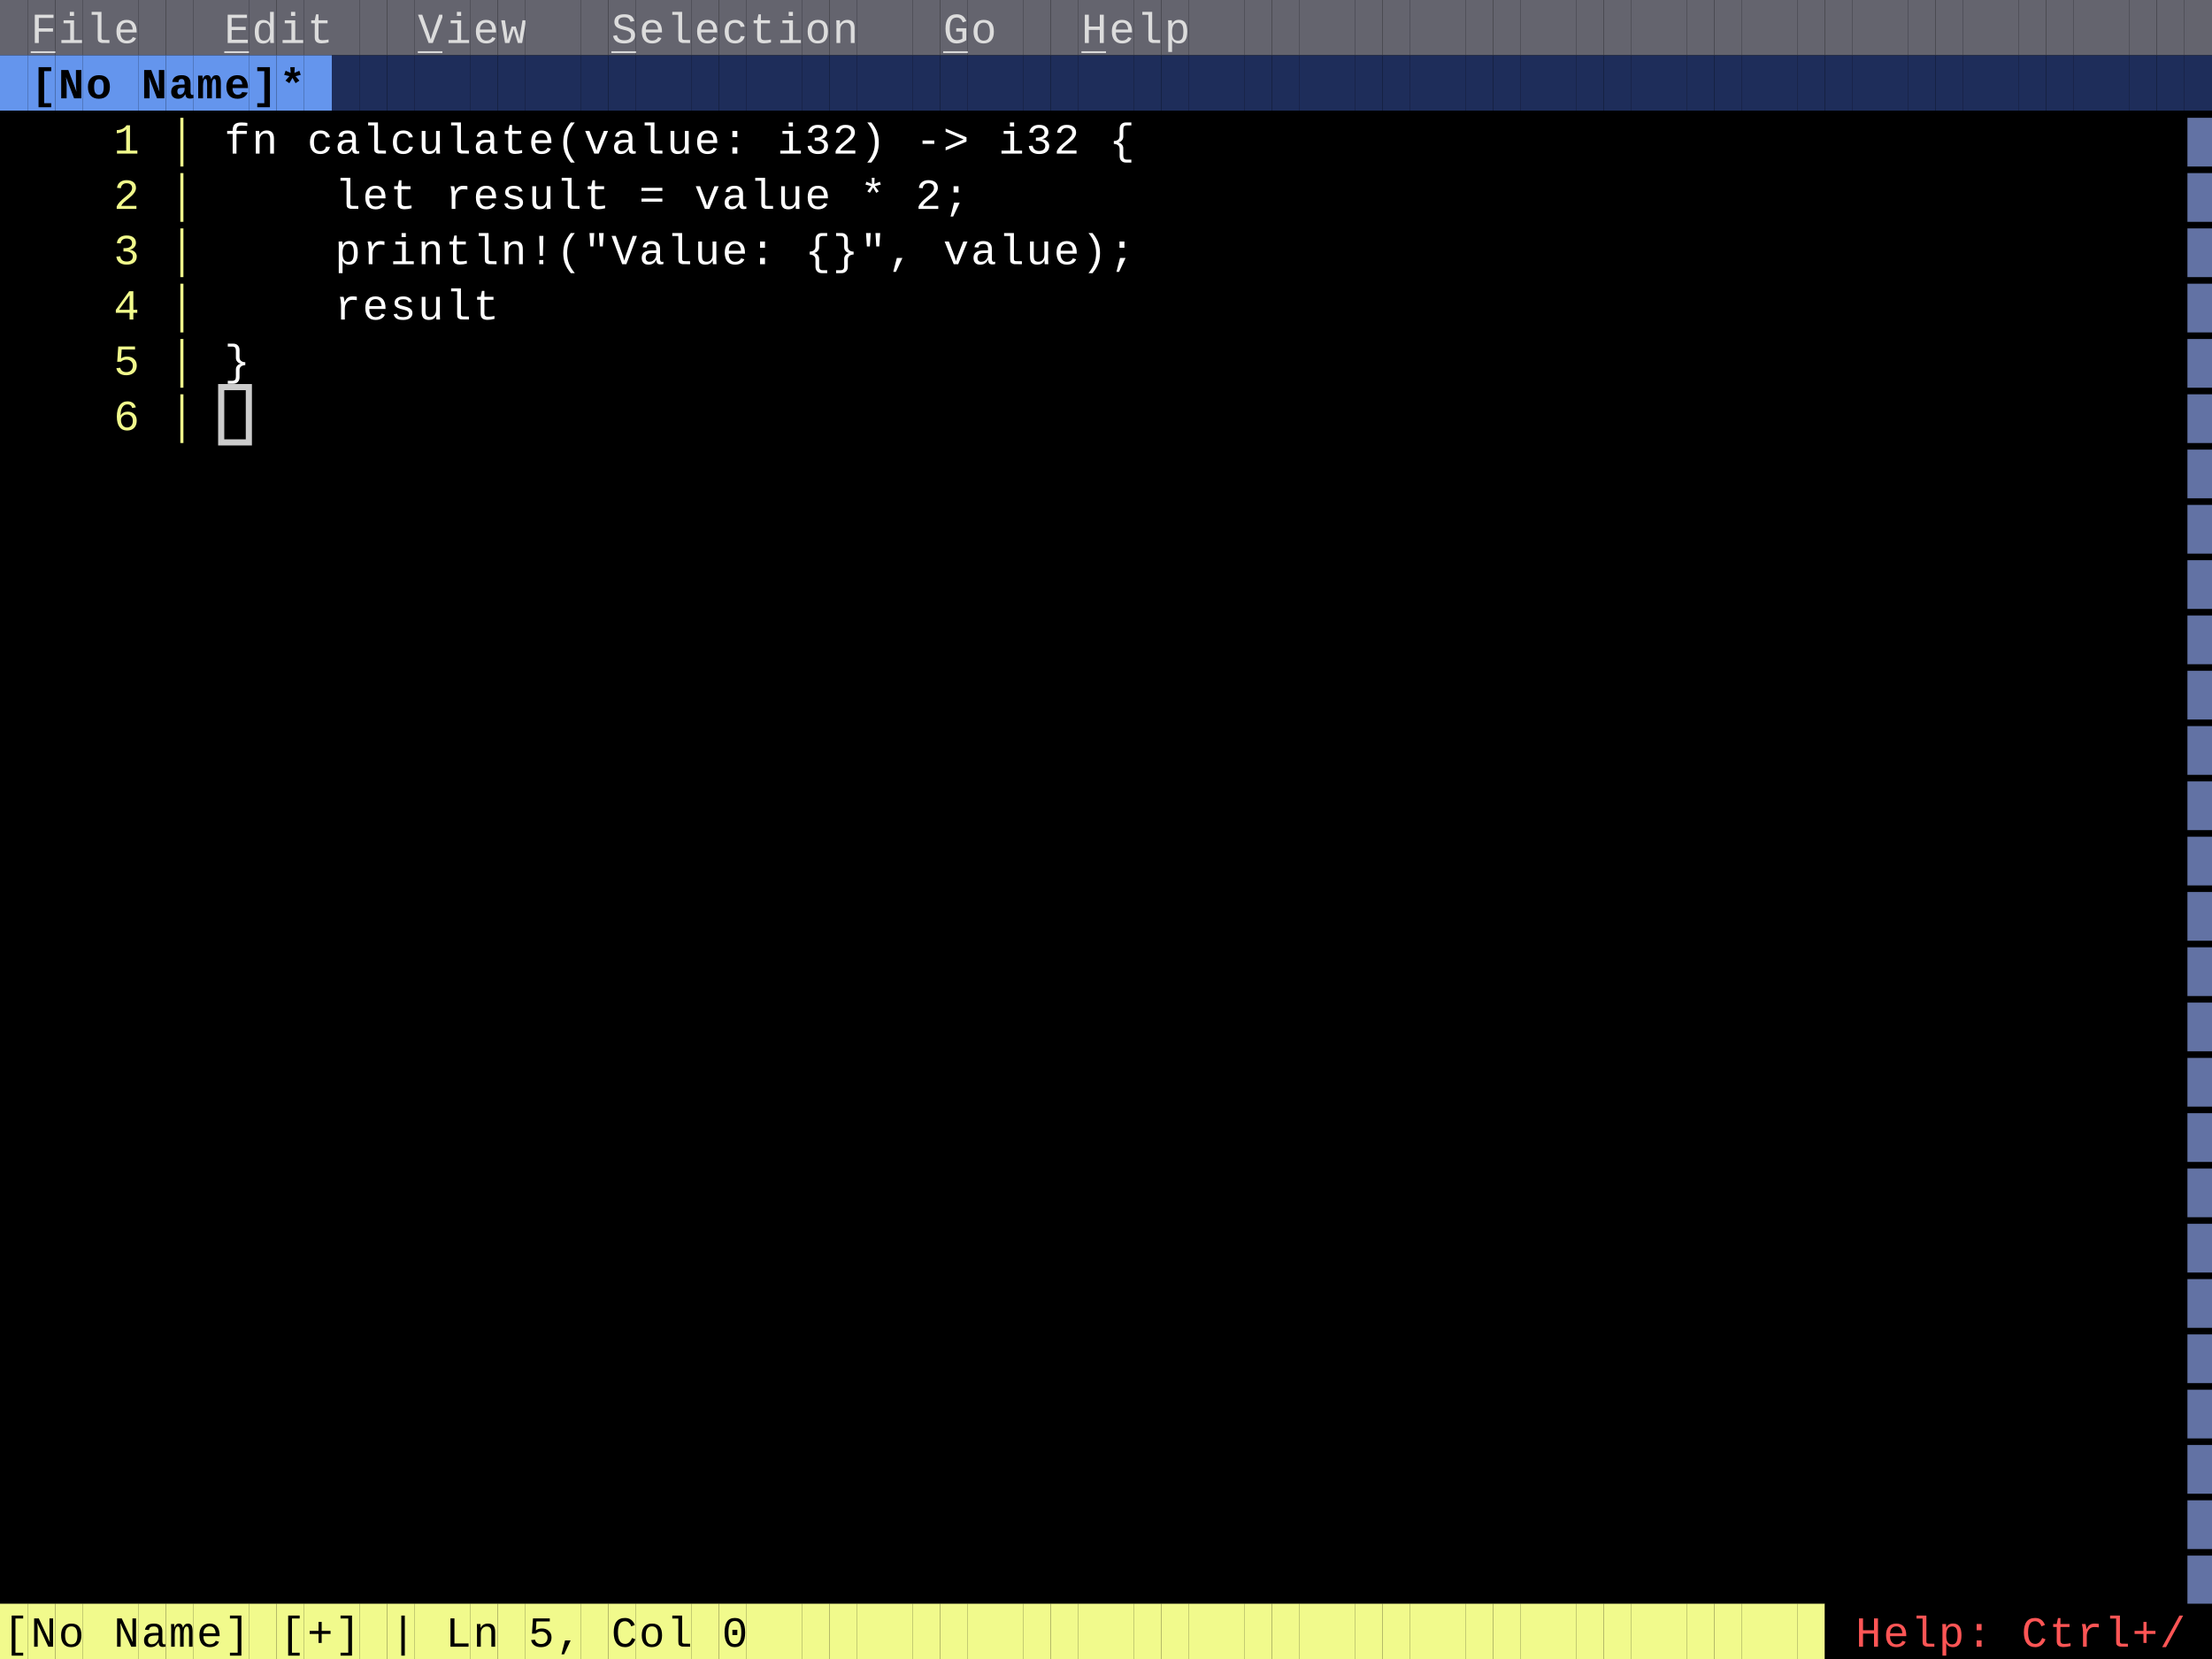
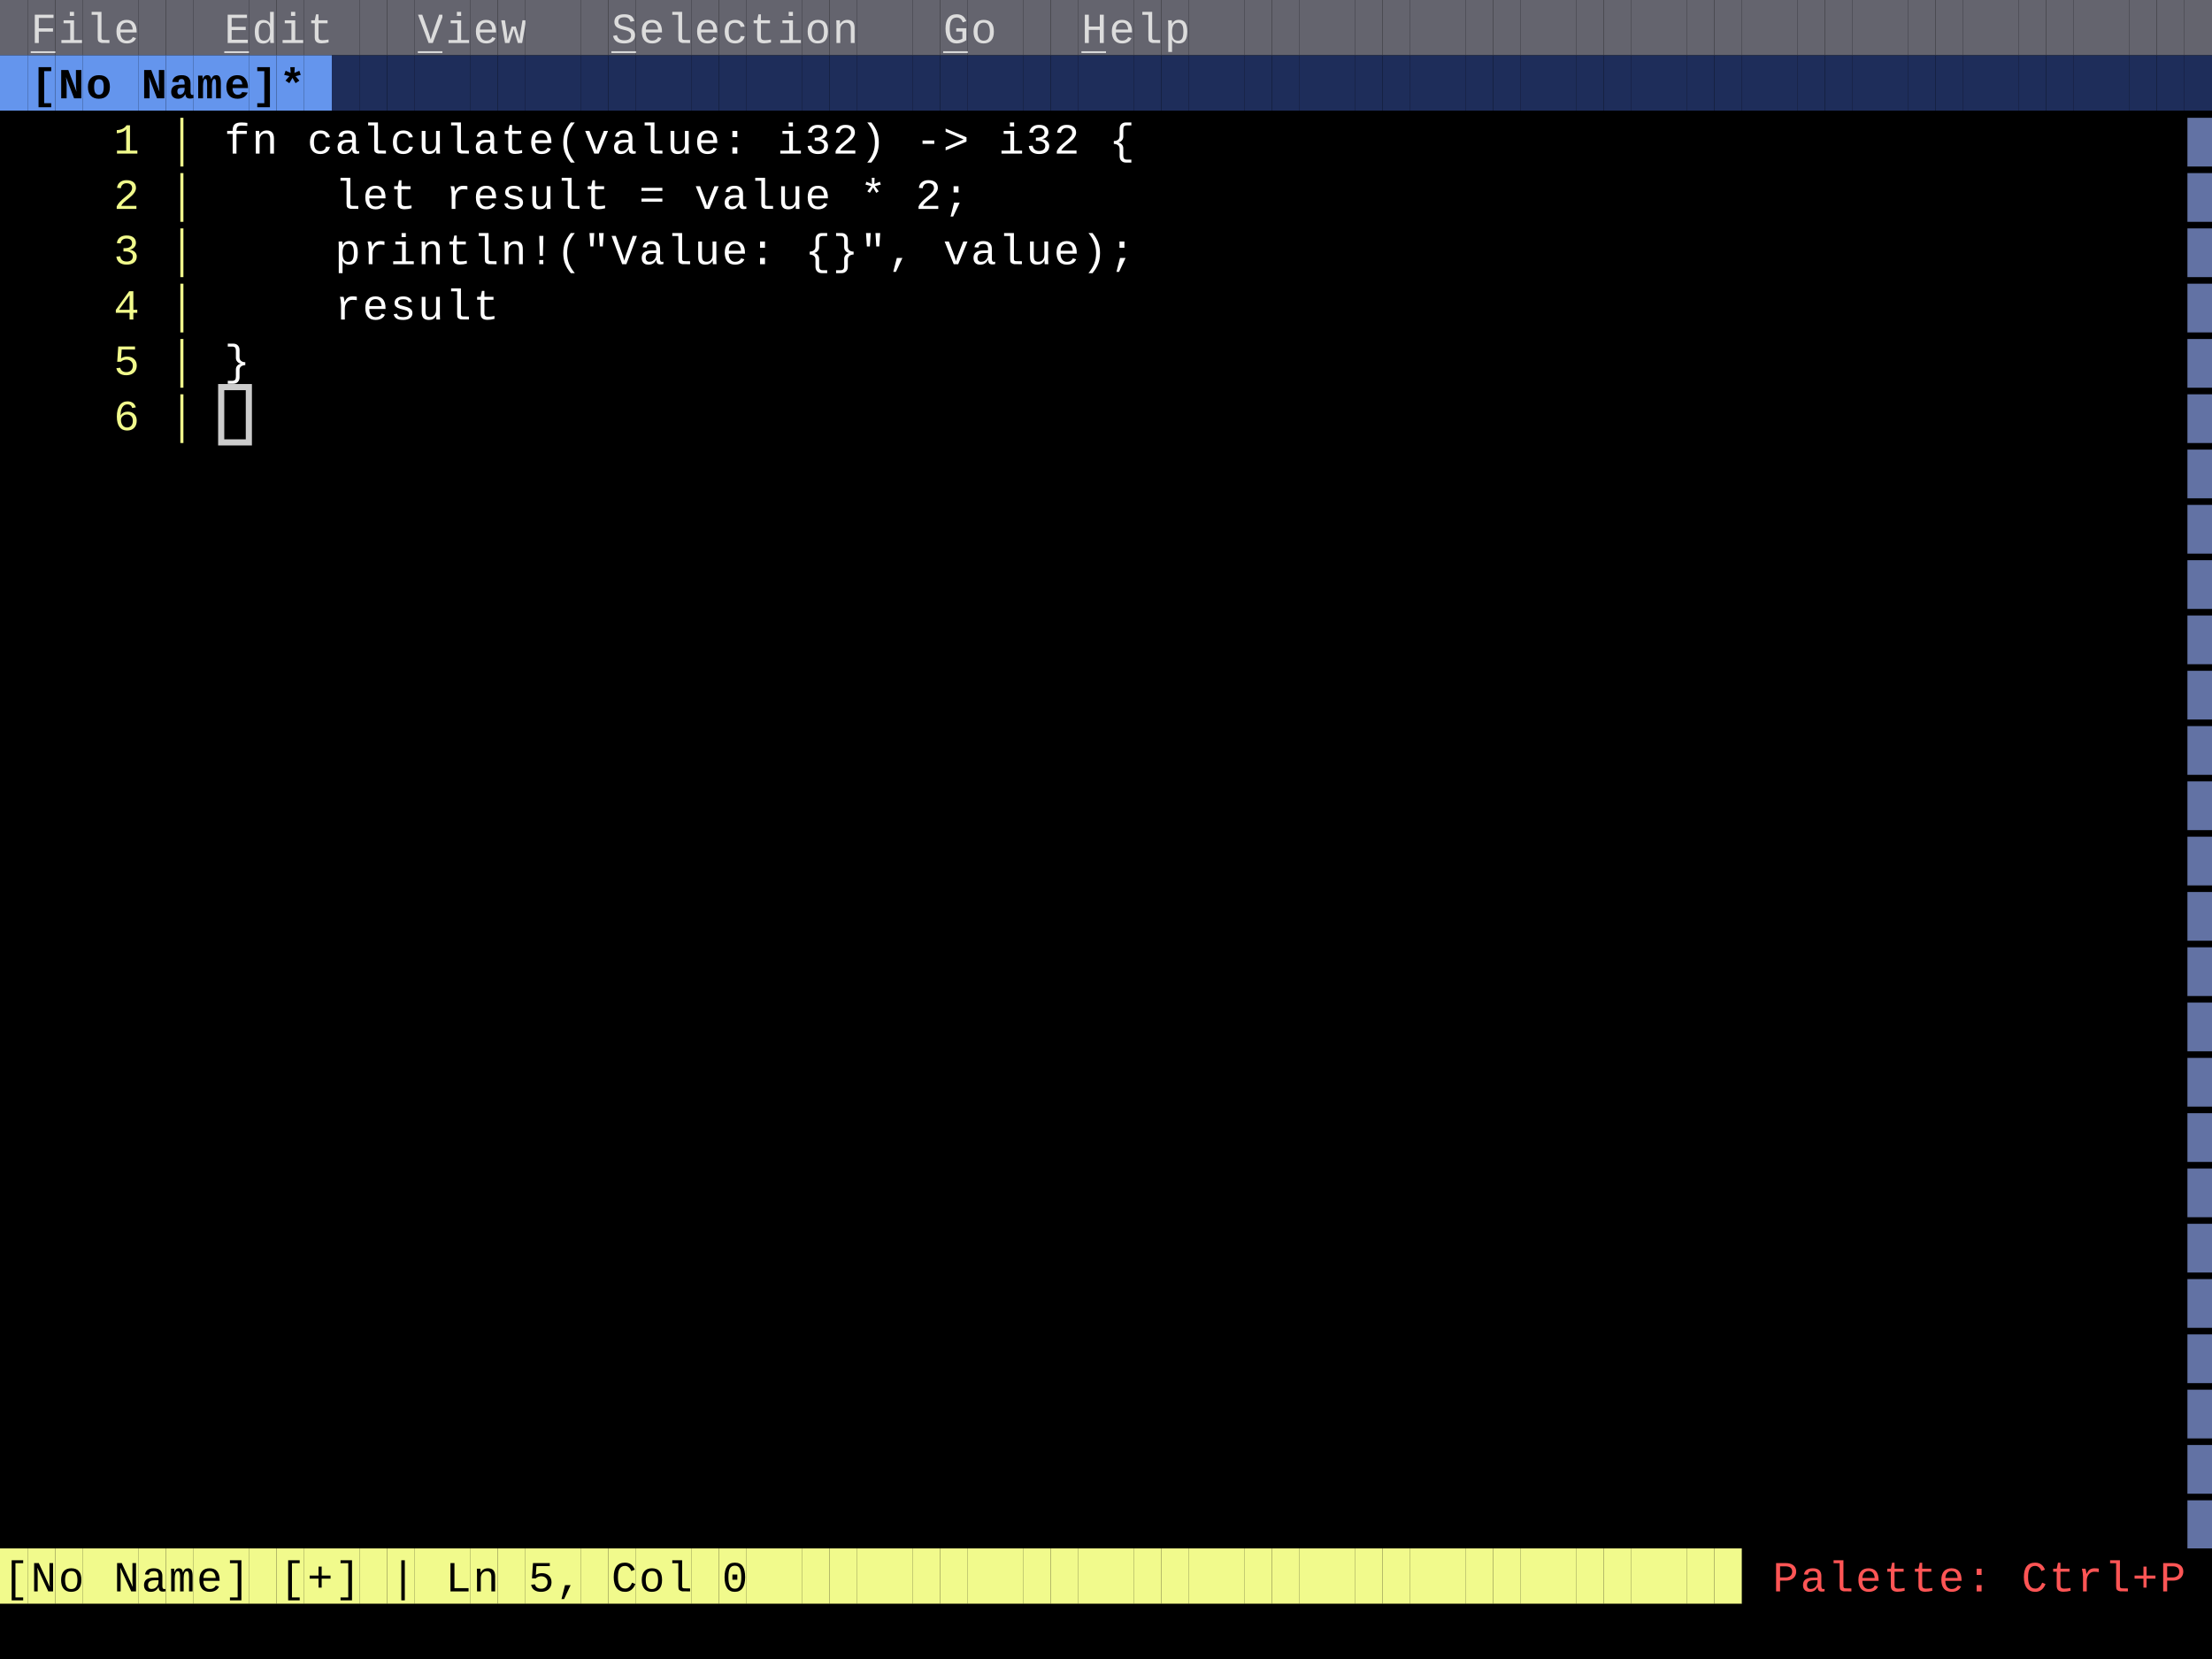
<svg xmlns="http://www.w3.org/2000/svg" width="720" height="540" viewBox="0 0 720 540">
  <style>
    .terminal { font-family: 'Courier New', 'Consolas', monospace; font-size: 14px; white-space: pre; }
</style>
  <rect width="100%" height="100%" fill="#000000" />
  <rect x="0" y="0" width="9" height="18" fill="#64646e" />
  <rect x="9" y="0" width="9" height="18" fill="#64646e" />
  <text x="10" y="14" fill="#dcdcdc" class="terminal" style="text-decoration:underline;">F</text>
  <rect x="18" y="0" width="9" height="18" fill="#64646e" />
  <text x="19" y="14" fill="#dcdcdc" class="terminal" style="">i</text>
  <rect x="27" y="0" width="9" height="18" fill="#64646e" />
  <text x="28" y="14" fill="#dcdcdc" class="terminal" style="">l</text>
  <rect x="36" y="0" width="9" height="18" fill="#64646e" />
  <text x="37" y="14" fill="#dcdcdc" class="terminal" style="">e</text>
  <rect x="45" y="0" width="9" height="18" fill="#64646e" />
  <rect x="54" y="0" width="9" height="18" fill="#64646e" />
  <rect x="63" y="0" width="9" height="18" fill="#64646e" />
  <rect x="72" y="0" width="9" height="18" fill="#64646e" />
  <text x="73" y="14" fill="#dcdcdc" class="terminal" style="text-decoration:underline;">E</text>
  <rect x="81" y="0" width="9" height="18" fill="#64646e" />
  <text x="82" y="14" fill="#dcdcdc" class="terminal" style="">d</text>
  <rect x="90" y="0" width="9" height="18" fill="#64646e" />
  <text x="91" y="14" fill="#dcdcdc" class="terminal" style="">i</text>
  <rect x="99" y="0" width="9" height="18" fill="#64646e" />
  <text x="100" y="14" fill="#dcdcdc" class="terminal" style="">t</text>
  <rect x="108" y="0" width="9" height="18" fill="#64646e" />
  <rect x="117" y="0" width="9" height="18" fill="#64646e" />
  <rect x="126" y="0" width="9" height="18" fill="#64646e" />
  <rect x="135" y="0" width="9" height="18" fill="#64646e" />
  <text x="136" y="14" fill="#dcdcdc" class="terminal" style="text-decoration:underline;">V</text>
  <rect x="144" y="0" width="9" height="18" fill="#64646e" />
  <text x="145" y="14" fill="#dcdcdc" class="terminal" style="">i</text>
  <rect x="153" y="0" width="9" height="18" fill="#64646e" />
  <text x="154" y="14" fill="#dcdcdc" class="terminal" style="">e</text>
  <rect x="162" y="0" width="9" height="18" fill="#64646e" />
  <text x="163" y="14" fill="#dcdcdc" class="terminal" style="">w</text>
  <rect x="171" y="0" width="9" height="18" fill="#64646e" />
  <rect x="180" y="0" width="9" height="18" fill="#64646e" />
  <rect x="189" y="0" width="9" height="18" fill="#64646e" />
  <rect x="198" y="0" width="9" height="18" fill="#64646e" />
  <text x="199" y="14" fill="#dcdcdc" class="terminal" style="text-decoration:underline;">S</text>
  <rect x="207" y="0" width="9" height="18" fill="#64646e" />
  <text x="208" y="14" fill="#dcdcdc" class="terminal" style="">e</text>
  <rect x="216" y="0" width="9" height="18" fill="#64646e" />
  <text x="217" y="14" fill="#dcdcdc" class="terminal" style="">l</text>
  <rect x="225" y="0" width="9" height="18" fill="#64646e" />
  <text x="226" y="14" fill="#dcdcdc" class="terminal" style="">e</text>
  <rect x="234" y="0" width="9" height="18" fill="#64646e" />
  <text x="235" y="14" fill="#dcdcdc" class="terminal" style="">c</text>
  <rect x="243" y="0" width="9" height="18" fill="#64646e" />
  <text x="244" y="14" fill="#dcdcdc" class="terminal" style="">t</text>
  <rect x="252" y="0" width="9" height="18" fill="#64646e" />
  <text x="253" y="14" fill="#dcdcdc" class="terminal" style="">i</text>
  <rect x="261" y="0" width="9" height="18" fill="#64646e" />
  <text x="262" y="14" fill="#dcdcdc" class="terminal" style="">o</text>
  <rect x="270" y="0" width="9" height="18" fill="#64646e" />
  <text x="271" y="14" fill="#dcdcdc" class="terminal" style="">n</text>
  <rect x="279" y="0" width="9" height="18" fill="#64646e" />
  <rect x="288" y="0" width="9" height="18" fill="#64646e" />
  <rect x="297" y="0" width="9" height="18" fill="#64646e" />
  <rect x="306" y="0" width="9" height="18" fill="#64646e" />
  <text x="307" y="14" fill="#dcdcdc" class="terminal" style="text-decoration:underline;">G</text>
  <rect x="315" y="0" width="9" height="18" fill="#64646e" />
  <text x="316" y="14" fill="#dcdcdc" class="terminal" style="">o</text>
  <rect x="324" y="0" width="9" height="18" fill="#64646e" />
  <rect x="333" y="0" width="9" height="18" fill="#64646e" />
  <rect x="342" y="0" width="9" height="18" fill="#64646e" />
  <rect x="351" y="0" width="9" height="18" fill="#64646e" />
  <text x="352" y="14" fill="#dcdcdc" class="terminal" style="text-decoration:underline;">H</text>
  <rect x="360" y="0" width="9" height="18" fill="#64646e" />
  <text x="361" y="14" fill="#dcdcdc" class="terminal" style="">e</text>
  <rect x="369" y="0" width="9" height="18" fill="#64646e" />
  <text x="370" y="14" fill="#dcdcdc" class="terminal" style="">l</text>
  <rect x="378" y="0" width="9" height="18" fill="#64646e" />
  <text x="379" y="14" fill="#dcdcdc" class="terminal" style="">p</text>
  <rect x="387" y="0" width="9" height="18" fill="#64646e" />
  <rect x="396" y="0" width="9" height="18" fill="#64646e" />
  <rect x="405" y="0" width="9" height="18" fill="#64646e" />
  <rect x="414" y="0" width="9" height="18" fill="#64646e" />
  <rect x="423" y="0" width="9" height="18" fill="#64646e" />
  <rect x="432" y="0" width="9" height="18" fill="#64646e" />
  <rect x="441" y="0" width="9" height="18" fill="#64646e" />
  <rect x="450" y="0" width="9" height="18" fill="#64646e" />
  <rect x="459" y="0" width="9" height="18" fill="#64646e" />
  <rect x="468" y="0" width="9" height="18" fill="#64646e" />
  <rect x="477" y="0" width="9" height="18" fill="#64646e" />
  <rect x="486" y="0" width="9" height="18" fill="#64646e" />
  <rect x="495" y="0" width="9" height="18" fill="#64646e" />
  <rect x="504" y="0" width="9" height="18" fill="#64646e" />
  <rect x="513" y="0" width="9" height="18" fill="#64646e" />
  <rect x="522" y="0" width="9" height="18" fill="#64646e" />
  <rect x="531" y="0" width="9" height="18" fill="#64646e" />
  <rect x="540" y="0" width="9" height="18" fill="#64646e" />
  <rect x="549" y="0" width="9" height="18" fill="#64646e" />
  <rect x="558" y="0" width="9" height="18" fill="#64646e" />
  <rect x="567" y="0" width="9" height="18" fill="#64646e" />
  <rect x="576" y="0" width="9" height="18" fill="#64646e" />
  <rect x="585" y="0" width="9" height="18" fill="#64646e" />
  <rect x="594" y="0" width="9" height="18" fill="#64646e" />
  <rect x="603" y="0" width="9" height="18" fill="#64646e" />
  <rect x="612" y="0" width="9" height="18" fill="#64646e" />
  <rect x="621" y="0" width="9" height="18" fill="#64646e" />
  <rect x="630" y="0" width="9" height="18" fill="#64646e" />
  <rect x="639" y="0" width="9" height="18" fill="#64646e" />
  <rect x="648" y="0" width="9" height="18" fill="#64646e" />
  <rect x="657" y="0" width="9" height="18" fill="#64646e" />
  <rect x="666" y="0" width="9" height="18" fill="#64646e" />
  <rect x="675" y="0" width="9" height="18" fill="#64646e" />
  <rect x="684" y="0" width="9" height="18" fill="#64646e" />
  <rect x="693" y="0" width="9" height="18" fill="#64646e" />
  <rect x="702" y="0" width="9" height="18" fill="#64646e" />
  <rect x="711" y="0" width="9" height="18" fill="#64646e" />
  <rect x="0" y="18" width="9" height="18" fill="#6495ed" />
  <rect x="9" y="18" width="9" height="18" fill="#6495ed" />
  <text x="10" y="32" fill="#000000" class="terminal" style="font-weight:bold;">[</text>
  <rect x="18" y="18" width="9" height="18" fill="#6495ed" />
  <text x="19" y="32" fill="#000000" class="terminal" style="font-weight:bold;">N</text>
  <rect x="27" y="18" width="9" height="18" fill="#6495ed" />
  <text x="28" y="32" fill="#000000" class="terminal" style="font-weight:bold;">o</text>
  <rect x="36" y="18" width="9" height="18" fill="#6495ed" />
  <rect x="45" y="18" width="9" height="18" fill="#6495ed" />
  <text x="46" y="32" fill="#000000" class="terminal" style="font-weight:bold;">N</text>
  <rect x="54" y="18" width="9" height="18" fill="#6495ed" />
  <text x="55" y="32" fill="#000000" class="terminal" style="font-weight:bold;">a</text>
  <rect x="63" y="18" width="9" height="18" fill="#6495ed" />
  <text x="64" y="32" fill="#000000" class="terminal" style="font-weight:bold;">m</text>
  <rect x="72" y="18" width="9" height="18" fill="#6495ed" />
  <text x="73" y="32" fill="#000000" class="terminal" style="font-weight:bold;">e</text>
  <rect x="81" y="18" width="9" height="18" fill="#6495ed" />
  <text x="82" y="32" fill="#000000" class="terminal" style="font-weight:bold;">]</text>
  <rect x="90" y="18" width="9" height="18" fill="#6495ed" />
  <text x="91" y="32" fill="#000000" class="terminal" style="font-weight:bold;">*</text>
  <rect x="99" y="18" width="9" height="18" fill="#6495ed" />
  <rect x="108" y="18" width="9" height="18" fill="#1e2d5a" />
  <rect x="117" y="18" width="9" height="18" fill="#1e2d5a" />
  <rect x="126" y="18" width="9" height="18" fill="#1e2d5a" />
  <rect x="135" y="18" width="9" height="18" fill="#1e2d5a" />
  <rect x="144" y="18" width="9" height="18" fill="#1e2d5a" />
  <rect x="153" y="18" width="9" height="18" fill="#1e2d5a" />
  <rect x="162" y="18" width="9" height="18" fill="#1e2d5a" />
  <rect x="171" y="18" width="9" height="18" fill="#1e2d5a" />
  <rect x="180" y="18" width="9" height="18" fill="#1e2d5a" />
  <rect x="189" y="18" width="9" height="18" fill="#1e2d5a" />
  <rect x="198" y="18" width="9" height="18" fill="#1e2d5a" />
  <rect x="207" y="18" width="9" height="18" fill="#1e2d5a" />
  <rect x="216" y="18" width="9" height="18" fill="#1e2d5a" />
  <rect x="225" y="18" width="9" height="18" fill="#1e2d5a" />
  <rect x="234" y="18" width="9" height="18" fill="#1e2d5a" />
  <rect x="243" y="18" width="9" height="18" fill="#1e2d5a" />
  <rect x="252" y="18" width="9" height="18" fill="#1e2d5a" />
  <rect x="261" y="18" width="9" height="18" fill="#1e2d5a" />
  <rect x="270" y="18" width="9" height="18" fill="#1e2d5a" />
  <rect x="279" y="18" width="9" height="18" fill="#1e2d5a" />
  <rect x="288" y="18" width="9" height="18" fill="#1e2d5a" />
  <rect x="297" y="18" width="9" height="18" fill="#1e2d5a" />
  <rect x="306" y="18" width="9" height="18" fill="#1e2d5a" />
  <rect x="315" y="18" width="9" height="18" fill="#1e2d5a" />
  <rect x="324" y="18" width="9" height="18" fill="#1e2d5a" />
  <rect x="333" y="18" width="9" height="18" fill="#1e2d5a" />
  <rect x="342" y="18" width="9" height="18" fill="#1e2d5a" />
  <rect x="351" y="18" width="9" height="18" fill="#1e2d5a" />
  <rect x="360" y="18" width="9" height="18" fill="#1e2d5a" />
  <rect x="369" y="18" width="9" height="18" fill="#1e2d5a" />
  <rect x="378" y="18" width="9" height="18" fill="#1e2d5a" />
  <rect x="387" y="18" width="9" height="18" fill="#1e2d5a" />
  <rect x="396" y="18" width="9" height="18" fill="#1e2d5a" />
  <rect x="405" y="18" width="9" height="18" fill="#1e2d5a" />
  <rect x="414" y="18" width="9" height="18" fill="#1e2d5a" />
  <rect x="423" y="18" width="9" height="18" fill="#1e2d5a" />
  <rect x="432" y="18" width="9" height="18" fill="#1e2d5a" />
  <rect x="441" y="18" width="9" height="18" fill="#1e2d5a" />
  <rect x="450" y="18" width="9" height="18" fill="#1e2d5a" />
  <rect x="459" y="18" width="9" height="18" fill="#1e2d5a" />
  <rect x="468" y="18" width="9" height="18" fill="#1e2d5a" />
  <rect x="477" y="18" width="9" height="18" fill="#1e2d5a" />
  <rect x="486" y="18" width="9" height="18" fill="#1e2d5a" />
  <rect x="495" y="18" width="9" height="18" fill="#1e2d5a" />
  <rect x="504" y="18" width="9" height="18" fill="#1e2d5a" />
  <rect x="513" y="18" width="9" height="18" fill="#1e2d5a" />
  <rect x="522" y="18" width="9" height="18" fill="#1e2d5a" />
  <rect x="531" y="18" width="9" height="18" fill="#1e2d5a" />
  <rect x="540" y="18" width="9" height="18" fill="#1e2d5a" />
  <rect x="549" y="18" width="9" height="18" fill="#1e2d5a" />
  <rect x="558" y="18" width="9" height="18" fill="#1e2d5a" />
  <rect x="567" y="18" width="9" height="18" fill="#1e2d5a" />
  <rect x="576" y="18" width="9" height="18" fill="#1e2d5a" />
  <rect x="585" y="18" width="9" height="18" fill="#1e2d5a" />
  <rect x="594" y="18" width="9" height="18" fill="#1e2d5a" />
  <rect x="603" y="18" width="9" height="18" fill="#1e2d5a" />
  <rect x="612" y="18" width="9" height="18" fill="#1e2d5a" />
  <rect x="621" y="18" width="9" height="18" fill="#1e2d5a" />
  <rect x="630" y="18" width="9" height="18" fill="#1e2d5a" />
  <rect x="639" y="18" width="9" height="18" fill="#1e2d5a" />
  <rect x="648" y="18" width="9" height="18" fill="#1e2d5a" />
  <rect x="657" y="18" width="9" height="18" fill="#1e2d5a" />
  <rect x="666" y="18" width="9" height="18" fill="#1e2d5a" />
  <rect x="675" y="18" width="9" height="18" fill="#1e2d5a" />
  <rect x="684" y="18" width="9" height="18" fill="#1e2d5a" />
  <rect x="693" y="18" width="9" height="18" fill="#1e2d5a" />
  <rect x="702" y="18" width="9" height="18" fill="#1e2d5a" />
  <rect x="711" y="18" width="9" height="18" fill="#1e2d5a" />
  <text x="37" y="50" fill="#f1fa8c" class="terminal" style="">1</text>
  <text x="55" y="50" fill="#f1fa8c" class="terminal" style="">│</text>
  <text x="73" y="50" fill="#ffffff" class="terminal" style="">f</text>
  <text x="82" y="50" fill="#ffffff" class="terminal" style="">n</text>
  <text x="100" y="50" fill="#ffffff" class="terminal" style="">c</text>
  <text x="109" y="50" fill="#ffffff" class="terminal" style="">a</text>
  <text x="118" y="50" fill="#ffffff" class="terminal" style="">l</text>
  <text x="127" y="50" fill="#ffffff" class="terminal" style="">c</text>
  <text x="136" y="50" fill="#ffffff" class="terminal" style="">u</text>
  <text x="145" y="50" fill="#ffffff" class="terminal" style="">l</text>
  <text x="154" y="50" fill="#ffffff" class="terminal" style="">a</text>
  <text x="163" y="50" fill="#ffffff" class="terminal" style="">t</text>
  <text x="172" y="50" fill="#ffffff" class="terminal" style="">e</text>
  <text x="181" y="50" fill="#ffffff" class="terminal" style="">(</text>
  <text x="190" y="50" fill="#ffffff" class="terminal" style="">v</text>
  <text x="199" y="50" fill="#ffffff" class="terminal" style="">a</text>
  <text x="208" y="50" fill="#ffffff" class="terminal" style="">l</text>
  <text x="217" y="50" fill="#ffffff" class="terminal" style="">u</text>
  <text x="226" y="50" fill="#ffffff" class="terminal" style="">e</text>
  <text x="235" y="50" fill="#ffffff" class="terminal" style="">:</text>
  <text x="253" y="50" fill="#ffffff" class="terminal" style="">i</text>
  <text x="262" y="50" fill="#ffffff" class="terminal" style="">3</text>
  <text x="271" y="50" fill="#ffffff" class="terminal" style="">2</text>
  <text x="280" y="50" fill="#ffffff" class="terminal" style="">)</text>
  <text x="298" y="50" fill="#ffffff" class="terminal" style="">-</text>
  <text x="307" y="50" fill="#ffffff" class="terminal" style="">&gt;</text>
  <text x="325" y="50" fill="#ffffff" class="terminal" style="">i</text>
  <text x="334" y="50" fill="#ffffff" class="terminal" style="">3</text>
  <text x="343" y="50" fill="#ffffff" class="terminal" style="">2</text>
  <text x="361" y="50" fill="#ffffff" class="terminal" style="">{</text>
  <text x="712" y="50" fill="#6272a4" class="terminal" style="">█</text>
  <text x="37" y="68" fill="#f1fa8c" class="terminal" style="">2</text>
  <text x="55" y="68" fill="#f1fa8c" class="terminal" style="">│</text>
  <text x="109" y="68" fill="#ffffff" class="terminal" style="">l</text>
  <text x="118" y="68" fill="#ffffff" class="terminal" style="">e</text>
  <text x="127" y="68" fill="#ffffff" class="terminal" style="">t</text>
  <text x="145" y="68" fill="#ffffff" class="terminal" style="">r</text>
  <text x="154" y="68" fill="#ffffff" class="terminal" style="">e</text>
  <text x="163" y="68" fill="#ffffff" class="terminal" style="">s</text>
  <text x="172" y="68" fill="#ffffff" class="terminal" style="">u</text>
  <text x="181" y="68" fill="#ffffff" class="terminal" style="">l</text>
  <text x="190" y="68" fill="#ffffff" class="terminal" style="">t</text>
  <text x="208" y="68" fill="#ffffff" class="terminal" style="">=</text>
  <text x="226" y="68" fill="#ffffff" class="terminal" style="">v</text>
  <text x="235" y="68" fill="#ffffff" class="terminal" style="">a</text>
  <text x="244" y="68" fill="#ffffff" class="terminal" style="">l</text>
  <text x="253" y="68" fill="#ffffff" class="terminal" style="">u</text>
  <text x="262" y="68" fill="#ffffff" class="terminal" style="">e</text>
  <text x="280" y="68" fill="#ffffff" class="terminal" style="">*</text>
  <text x="298" y="68" fill="#ffffff" class="terminal" style="">2</text>
  <text x="307" y="68" fill="#ffffff" class="terminal" style="">;</text>
  <text x="712" y="68" fill="#6272a4" class="terminal" style="">█</text>
  <text x="37" y="86" fill="#f1fa8c" class="terminal" style="">3</text>
  <text x="55" y="86" fill="#f1fa8c" class="terminal" style="">│</text>
  <text x="109" y="86" fill="#ffffff" class="terminal" style="">p</text>
  <text x="118" y="86" fill="#ffffff" class="terminal" style="">r</text>
  <text x="127" y="86" fill="#ffffff" class="terminal" style="">i</text>
  <text x="136" y="86" fill="#ffffff" class="terminal" style="">n</text>
  <text x="145" y="86" fill="#ffffff" class="terminal" style="">t</text>
  <text x="154" y="86" fill="#ffffff" class="terminal" style="">l</text>
  <text x="163" y="86" fill="#ffffff" class="terminal" style="">n</text>
  <text x="172" y="86" fill="#ffffff" class="terminal" style="">!</text>
  <text x="181" y="86" fill="#ffffff" class="terminal" style="">(</text>
  <text x="190" y="86" fill="#ffffff" class="terminal" style="">"</text>
  <text x="199" y="86" fill="#ffffff" class="terminal" style="">V</text>
  <text x="208" y="86" fill="#ffffff" class="terminal" style="">a</text>
  <text x="217" y="86" fill="#ffffff" class="terminal" style="">l</text>
  <text x="226" y="86" fill="#ffffff" class="terminal" style="">u</text>
  <text x="235" y="86" fill="#ffffff" class="terminal" style="">e</text>
  <text x="244" y="86" fill="#ffffff" class="terminal" style="">:</text>
  <text x="262" y="86" fill="#ffffff" class="terminal" style="">{</text>
  <text x="271" y="86" fill="#ffffff" class="terminal" style="">}</text>
  <text x="280" y="86" fill="#ffffff" class="terminal" style="">"</text>
  <text x="289" y="86" fill="#ffffff" class="terminal" style="">,</text>
  <text x="307" y="86" fill="#ffffff" class="terminal" style="">v</text>
  <text x="316" y="86" fill="#ffffff" class="terminal" style="">a</text>
  <text x="325" y="86" fill="#ffffff" class="terminal" style="">l</text>
  <text x="334" y="86" fill="#ffffff" class="terminal" style="">u</text>
  <text x="343" y="86" fill="#ffffff" class="terminal" style="">e</text>
  <text x="352" y="86" fill="#ffffff" class="terminal" style="">)</text>
  <text x="361" y="86" fill="#ffffff" class="terminal" style="">;</text>
  <text x="712" y="86" fill="#6272a4" class="terminal" style="">█</text>
  <text x="37" y="104" fill="#f1fa8c" class="terminal" style="">4</text>
  <text x="55" y="104" fill="#f1fa8c" class="terminal" style="">│</text>
  <text x="109" y="104" fill="#ffffff" class="terminal" style="">r</text>
  <text x="118" y="104" fill="#ffffff" class="terminal" style="">e</text>
  <text x="127" y="104" fill="#ffffff" class="terminal" style="">s</text>
  <text x="136" y="104" fill="#ffffff" class="terminal" style="">u</text>
  <text x="145" y="104" fill="#ffffff" class="terminal" style="">l</text>
  <text x="154" y="104" fill="#ffffff" class="terminal" style="">t</text>
  <text x="712" y="104" fill="#6272a4" class="terminal" style="">█</text>
  <text x="37" y="122" fill="#f1fa8c" class="terminal" style="">5</text>
  <text x="55" y="122" fill="#f1fa8c" class="terminal" style="">│</text>
  <text x="73" y="122" fill="#ffffff" class="terminal" style="">}</text>
  <text x="712" y="122" fill="#6272a4" class="terminal" style="">█</text>
  <text x="37" y="140" fill="#f1fa8c" class="terminal" style="">6</text>
  <text x="55" y="140" fill="#f1fa8c" class="terminal" style="">│</text>
  <text x="712" y="140" fill="#6272a4" class="terminal" style="">█</text>
  <text x="712" y="158" fill="#6272a4" class="terminal" style="">█</text>
  <text x="712" y="176" fill="#6272a4" class="terminal" style="">█</text>
  <text x="712" y="194" fill="#6272a4" class="terminal" style="">█</text>
  <text x="712" y="212" fill="#6272a4" class="terminal" style="">█</text>
  <text x="712" y="230" fill="#6272a4" class="terminal" style="">█</text>
  <text x="712" y="248" fill="#6272a4" class="terminal" style="">█</text>
  <text x="712" y="266" fill="#6272a4" class="terminal" style="">█</text>
  <text x="712" y="284" fill="#6272a4" class="terminal" style="">█</text>
  <text x="712" y="302" fill="#6272a4" class="terminal" style="">█</text>
  <text x="712" y="320" fill="#6272a4" class="terminal" style="">█</text>
  <text x="712" y="338" fill="#6272a4" class="terminal" style="">█</text>
  <text x="712" y="356" fill="#6272a4" class="terminal" style="">█</text>
  <text x="712" y="374" fill="#6272a4" class="terminal" style="">█</text>
  <text x="712" y="392" fill="#6272a4" class="terminal" style="">█</text>
  <text x="712" y="410" fill="#6272a4" class="terminal" style="">█</text>
  <text x="712" y="428" fill="#6272a4" class="terminal" style="">█</text>
  <text x="712" y="446" fill="#6272a4" class="terminal" style="">█</text>
  <text x="712" y="464" fill="#6272a4" class="terminal" style="">█</text>
  <text x="712" y="482" fill="#6272a4" class="terminal" style="">█</text>
  <text x="712" y="500" fill="#6272a4" class="terminal" style="">█</text>
-   <text x="712" y="518" fill="#6272a4" class="terminal" style="">█</text>
-   <rect x="0" y="522" width="9" height="18" fill="#f1fa8c" />
-   <text x="1" y="536" fill="#000000" class="terminal" style="">[</text>
-   <rect x="9" y="522" width="9" height="18" fill="#f1fa8c" />
-   <text x="10" y="536" fill="#000000" class="terminal" style="">N</text>
-   <rect x="18" y="522" width="9" height="18" fill="#f1fa8c" />
-   <text x="19" y="536" fill="#000000" class="terminal" style="">o</text>
-   <rect x="27" y="522" width="9" height="18" fill="#f1fa8c" />
-   <rect x="36" y="522" width="9" height="18" fill="#f1fa8c" />
-   <text x="37" y="536" fill="#000000" class="terminal" style="">N</text>
-   <rect x="45" y="522" width="9" height="18" fill="#f1fa8c" />
-   <text x="46" y="536" fill="#000000" class="terminal" style="">a</text>
-   <rect x="54" y="522" width="9" height="18" fill="#f1fa8c" />
-   <text x="55" y="536" fill="#000000" class="terminal" style="">m</text>
-   <rect x="63" y="522" width="9" height="18" fill="#f1fa8c" />
-   <text x="64" y="536" fill="#000000" class="terminal" style="">e</text>
-   <rect x="72" y="522" width="9" height="18" fill="#f1fa8c" />
-   <text x="73" y="536" fill="#000000" class="terminal" style="">]</text>
-   <rect x="81" y="522" width="9" height="18" fill="#f1fa8c" />
-   <rect x="90" y="522" width="9" height="18" fill="#f1fa8c" />
-   <text x="91" y="536" fill="#000000" class="terminal" style="">[</text>
-   <rect x="99" y="522" width="9" height="18" fill="#f1fa8c" />
-   <text x="100" y="536" fill="#000000" class="terminal" style="">+</text>
-   <rect x="108" y="522" width="9" height="18" fill="#f1fa8c" />
-   <text x="109" y="536" fill="#000000" class="terminal" style="">]</text>
-   <rect x="117" y="522" width="9" height="18" fill="#f1fa8c" />
-   <rect x="126" y="522" width="9" height="18" fill="#f1fa8c" />
-   <text x="127" y="536" fill="#000000" class="terminal" style="">|</text>
-   <rect x="135" y="522" width="9" height="18" fill="#f1fa8c" />
-   <rect x="144" y="522" width="9" height="18" fill="#f1fa8c" />
-   <text x="145" y="536" fill="#000000" class="terminal" style="">L</text>
-   <rect x="153" y="522" width="9" height="18" fill="#f1fa8c" />
-   <text x="154" y="536" fill="#000000" class="terminal" style="">n</text>
-   <rect x="162" y="522" width="9" height="18" fill="#f1fa8c" />
-   <rect x="171" y="522" width="9" height="18" fill="#f1fa8c" />
-   <text x="172" y="536" fill="#000000" class="terminal" style="">5</text>
-   <rect x="180" y="522" width="9" height="18" fill="#f1fa8c" />
-   <text x="181" y="536" fill="#000000" class="terminal" style="">,</text>
-   <rect x="189" y="522" width="9" height="18" fill="#f1fa8c" />
-   <rect x="198" y="522" width="9" height="18" fill="#f1fa8c" />
-   <text x="199" y="536" fill="#000000" class="terminal" style="">C</text>
-   <rect x="207" y="522" width="9" height="18" fill="#f1fa8c" />
-   <text x="208" y="536" fill="#000000" class="terminal" style="">o</text>
-   <rect x="216" y="522" width="9" height="18" fill="#f1fa8c" />
-   <text x="217" y="536" fill="#000000" class="terminal" style="">l</text>
-   <rect x="225" y="522" width="9" height="18" fill="#f1fa8c" />
-   <rect x="234" y="522" width="9" height="18" fill="#f1fa8c" />
-   <text x="235" y="536" fill="#000000" class="terminal" style="">0</text>
-   <rect x="243" y="522" width="9" height="18" fill="#f1fa8c" />
-   <rect x="252" y="522" width="9" height="18" fill="#f1fa8c" />
-   <rect x="261" y="522" width="9" height="18" fill="#f1fa8c" />
-   <rect x="270" y="522" width="9" height="18" fill="#f1fa8c" />
-   <rect x="279" y="522" width="9" height="18" fill="#f1fa8c" />
-   <rect x="288" y="522" width="9" height="18" fill="#f1fa8c" />
-   <rect x="297" y="522" width="9" height="18" fill="#f1fa8c" />
-   <rect x="306" y="522" width="9" height="18" fill="#f1fa8c" />
-   <rect x="315" y="522" width="9" height="18" fill="#f1fa8c" />
-   <rect x="324" y="522" width="9" height="18" fill="#f1fa8c" />
-   <rect x="333" y="522" width="9" height="18" fill="#f1fa8c" />
-   <rect x="342" y="522" width="9" height="18" fill="#f1fa8c" />
-   <rect x="351" y="522" width="9" height="18" fill="#f1fa8c" />
-   <rect x="360" y="522" width="9" height="18" fill="#f1fa8c" />
-   <rect x="369" y="522" width="9" height="18" fill="#f1fa8c" />
-   <rect x="378" y="522" width="9" height="18" fill="#f1fa8c" />
-   <rect x="387" y="522" width="9" height="18" fill="#f1fa8c" />
-   <rect x="396" y="522" width="9" height="18" fill="#f1fa8c" />
-   <rect x="405" y="522" width="9" height="18" fill="#f1fa8c" />
-   <rect x="414" y="522" width="9" height="18" fill="#f1fa8c" />
-   <rect x="423" y="522" width="9" height="18" fill="#f1fa8c" />
-   <rect x="432" y="522" width="9" height="18" fill="#f1fa8c" />
-   <rect x="441" y="522" width="9" height="18" fill="#f1fa8c" />
-   <rect x="450" y="522" width="9" height="18" fill="#f1fa8c" />
-   <rect x="459" y="522" width="9" height="18" fill="#f1fa8c" />
-   <rect x="468" y="522" width="9" height="18" fill="#f1fa8c" />
-   <rect x="477" y="522" width="9" height="18" fill="#f1fa8c" />
-   <rect x="486" y="522" width="9" height="18" fill="#f1fa8c" />
-   <rect x="495" y="522" width="9" height="18" fill="#f1fa8c" />
-   <rect x="504" y="522" width="9" height="18" fill="#f1fa8c" />
-   <rect x="513" y="522" width="9" height="18" fill="#f1fa8c" />
-   <rect x="522" y="522" width="9" height="18" fill="#f1fa8c" />
-   <rect x="531" y="522" width="9" height="18" fill="#f1fa8c" />
-   <rect x="540" y="522" width="9" height="18" fill="#f1fa8c" />
-   <rect x="549" y="522" width="9" height="18" fill="#f1fa8c" />
-   <rect x="558" y="522" width="9" height="18" fill="#f1fa8c" />
-   <rect x="567" y="522" width="9" height="18" fill="#f1fa8c" />
-   <rect x="576" y="522" width="9" height="18" fill="#f1fa8c" />
-   <rect x="585" y="522" width="9" height="18" fill="#f1fa8c" />
-   <rect x="594" y="522" width="9" height="18" fill="#000000" />
-   <rect x="603" y="522" width="9" height="18" fill="#000000" />
-   <text x="604" y="536" fill="#ff5555" class="terminal" style="">H</text>
-   <rect x="612" y="522" width="9" height="18" fill="#000000" />
-   <text x="613" y="536" fill="#ff5555" class="terminal" style="">e</text>
-   <rect x="621" y="522" width="9" height="18" fill="#000000" />
-   <text x="622" y="536" fill="#ff5555" class="terminal" style="">l</text>
-   <rect x="630" y="522" width="9" height="18" fill="#000000" />
-   <text x="631" y="536" fill="#ff5555" class="terminal" style="">p</text>
-   <rect x="639" y="522" width="9" height="18" fill="#000000" />
-   <text x="640" y="536" fill="#ff5555" class="terminal" style="">:</text>
-   <rect x="648" y="522" width="9" height="18" fill="#000000" />
-   <rect x="657" y="522" width="9" height="18" fill="#000000" />
-   <text x="658" y="536" fill="#ff5555" class="terminal" style="">C</text>
-   <rect x="666" y="522" width="9" height="18" fill="#000000" />
-   <text x="667" y="536" fill="#ff5555" class="terminal" style="">t</text>
-   <rect x="675" y="522" width="9" height="18" fill="#000000" />
-   <text x="676" y="536" fill="#ff5555" class="terminal" style="">r</text>
-   <rect x="684" y="522" width="9" height="18" fill="#000000" />
-   <text x="685" y="536" fill="#ff5555" class="terminal" style="">l</text>
-   <rect x="693" y="522" width="9" height="18" fill="#000000" />
-   <text x="694" y="536" fill="#ff5555" class="terminal" style="">+</text>
-   <rect x="702" y="522" width="9" height="18" fill="#000000" />
-   <text x="703" y="536" fill="#ff5555" class="terminal" style="">/</text>
-   <rect x="711" y="522" width="9" height="18" fill="#000000" />
+   <rect x="0" y="504" width="9" height="18" fill="#f1fa8c" />
+   <text x="1" y="518" fill="#000000" class="terminal" style="">[</text>
+   <rect x="9" y="504" width="9" height="18" fill="#f1fa8c" />
+   <text x="10" y="518" fill="#000000" class="terminal" style="">N</text>
+   <rect x="18" y="504" width="9" height="18" fill="#f1fa8c" />
+   <text x="19" y="518" fill="#000000" class="terminal" style="">o</text>
+   <rect x="27" y="504" width="9" height="18" fill="#f1fa8c" />
+   <rect x="36" y="504" width="9" height="18" fill="#f1fa8c" />
+   <text x="37" y="518" fill="#000000" class="terminal" style="">N</text>
+   <rect x="45" y="504" width="9" height="18" fill="#f1fa8c" />
+   <text x="46" y="518" fill="#000000" class="terminal" style="">a</text>
+   <rect x="54" y="504" width="9" height="18" fill="#f1fa8c" />
+   <text x="55" y="518" fill="#000000" class="terminal" style="">m</text>
+   <rect x="63" y="504" width="9" height="18" fill="#f1fa8c" />
+   <text x="64" y="518" fill="#000000" class="terminal" style="">e</text>
+   <rect x="72" y="504" width="9" height="18" fill="#f1fa8c" />
+   <text x="73" y="518" fill="#000000" class="terminal" style="">]</text>
+   <rect x="81" y="504" width="9" height="18" fill="#f1fa8c" />
+   <rect x="90" y="504" width="9" height="18" fill="#f1fa8c" />
+   <text x="91" y="518" fill="#000000" class="terminal" style="">[</text>
+   <rect x="99" y="504" width="9" height="18" fill="#f1fa8c" />
+   <text x="100" y="518" fill="#000000" class="terminal" style="">+</text>
+   <rect x="108" y="504" width="9" height="18" fill="#f1fa8c" />
+   <text x="109" y="518" fill="#000000" class="terminal" style="">]</text>
+   <rect x="117" y="504" width="9" height="18" fill="#f1fa8c" />
+   <rect x="126" y="504" width="9" height="18" fill="#f1fa8c" />
+   <text x="127" y="518" fill="#000000" class="terminal" style="">|</text>
+   <rect x="135" y="504" width="9" height="18" fill="#f1fa8c" />
+   <rect x="144" y="504" width="9" height="18" fill="#f1fa8c" />
+   <text x="145" y="518" fill="#000000" class="terminal" style="">L</text>
+   <rect x="153" y="504" width="9" height="18" fill="#f1fa8c" />
+   <text x="154" y="518" fill="#000000" class="terminal" style="">n</text>
+   <rect x="162" y="504" width="9" height="18" fill="#f1fa8c" />
+   <rect x="171" y="504" width="9" height="18" fill="#f1fa8c" />
+   <text x="172" y="518" fill="#000000" class="terminal" style="">5</text>
+   <rect x="180" y="504" width="9" height="18" fill="#f1fa8c" />
+   <text x="181" y="518" fill="#000000" class="terminal" style="">,</text>
+   <rect x="189" y="504" width="9" height="18" fill="#f1fa8c" />
+   <rect x="198" y="504" width="9" height="18" fill="#f1fa8c" />
+   <text x="199" y="518" fill="#000000" class="terminal" style="">C</text>
+   <rect x="207" y="504" width="9" height="18" fill="#f1fa8c" />
+   <text x="208" y="518" fill="#000000" class="terminal" style="">o</text>
+   <rect x="216" y="504" width="9" height="18" fill="#f1fa8c" />
+   <text x="217" y="518" fill="#000000" class="terminal" style="">l</text>
+   <rect x="225" y="504" width="9" height="18" fill="#f1fa8c" />
+   <rect x="234" y="504" width="9" height="18" fill="#f1fa8c" />
+   <text x="235" y="518" fill="#000000" class="terminal" style="">0</text>
+   <rect x="243" y="504" width="9" height="18" fill="#f1fa8c" />
+   <rect x="252" y="504" width="9" height="18" fill="#f1fa8c" />
+   <rect x="261" y="504" width="9" height="18" fill="#f1fa8c" />
+   <rect x="270" y="504" width="9" height="18" fill="#f1fa8c" />
+   <rect x="279" y="504" width="9" height="18" fill="#f1fa8c" />
+   <rect x="288" y="504" width="9" height="18" fill="#f1fa8c" />
+   <rect x="297" y="504" width="9" height="18" fill="#f1fa8c" />
+   <rect x="306" y="504" width="9" height="18" fill="#f1fa8c" />
+   <rect x="315" y="504" width="9" height="18" fill="#f1fa8c" />
+   <rect x="324" y="504" width="9" height="18" fill="#f1fa8c" />
+   <rect x="333" y="504" width="9" height="18" fill="#f1fa8c" />
+   <rect x="342" y="504" width="9" height="18" fill="#f1fa8c" />
+   <rect x="351" y="504" width="9" height="18" fill="#f1fa8c" />
+   <rect x="360" y="504" width="9" height="18" fill="#f1fa8c" />
+   <rect x="369" y="504" width="9" height="18" fill="#f1fa8c" />
+   <rect x="378" y="504" width="9" height="18" fill="#f1fa8c" />
+   <rect x="387" y="504" width="9" height="18" fill="#f1fa8c" />
+   <rect x="396" y="504" width="9" height="18" fill="#f1fa8c" />
+   <rect x="405" y="504" width="9" height="18" fill="#f1fa8c" />
+   <rect x="414" y="504" width="9" height="18" fill="#f1fa8c" />
+   <rect x="423" y="504" width="9" height="18" fill="#f1fa8c" />
+   <rect x="432" y="504" width="9" height="18" fill="#f1fa8c" />
+   <rect x="441" y="504" width="9" height="18" fill="#f1fa8c" />
+   <rect x="450" y="504" width="9" height="18" fill="#f1fa8c" />
+   <rect x="459" y="504" width="9" height="18" fill="#f1fa8c" />
+   <rect x="468" y="504" width="9" height="18" fill="#f1fa8c" />
+   <rect x="477" y="504" width="9" height="18" fill="#f1fa8c" />
+   <rect x="486" y="504" width="9" height="18" fill="#f1fa8c" />
+   <rect x="495" y="504" width="9" height="18" fill="#f1fa8c" />
+   <rect x="504" y="504" width="9" height="18" fill="#f1fa8c" />
+   <rect x="513" y="504" width="9" height="18" fill="#f1fa8c" />
+   <rect x="522" y="504" width="9" height="18" fill="#f1fa8c" />
+   <rect x="531" y="504" width="9" height="18" fill="#f1fa8c" />
+   <rect x="540" y="504" width="9" height="18" fill="#f1fa8c" />
+   <rect x="549" y="504" width="9" height="18" fill="#f1fa8c" />
+   <rect x="558" y="504" width="9" height="18" fill="#f1fa8c" />
+   <rect x="567" y="504" width="9" height="18" fill="#000000" />
+   <rect x="576" y="504" width="9" height="18" fill="#000000" />
+   <text x="577" y="518" fill="#ff5555" class="terminal" style="">P</text>
+   <rect x="585" y="504" width="9" height="18" fill="#000000" />
+   <text x="586" y="518" fill="#ff5555" class="terminal" style="">a</text>
+   <rect x="594" y="504" width="9" height="18" fill="#000000" />
+   <text x="595" y="518" fill="#ff5555" class="terminal" style="">l</text>
+   <rect x="603" y="504" width="9" height="18" fill="#000000" />
+   <text x="604" y="518" fill="#ff5555" class="terminal" style="">e</text>
+   <rect x="612" y="504" width="9" height="18" fill="#000000" />
+   <text x="613" y="518" fill="#ff5555" class="terminal" style="">t</text>
+   <rect x="621" y="504" width="9" height="18" fill="#000000" />
+   <text x="622" y="518" fill="#ff5555" class="terminal" style="">t</text>
+   <rect x="630" y="504" width="9" height="18" fill="#000000" />
+   <text x="631" y="518" fill="#ff5555" class="terminal" style="">e</text>
+   <rect x="639" y="504" width="9" height="18" fill="#000000" />
+   <text x="640" y="518" fill="#ff5555" class="terminal" style="">:</text>
+   <rect x="648" y="504" width="9" height="18" fill="#000000" />
+   <rect x="657" y="504" width="9" height="18" fill="#000000" />
+   <text x="658" y="518" fill="#ff5555" class="terminal" style="">C</text>
+   <rect x="666" y="504" width="9" height="18" fill="#000000" />
+   <text x="667" y="518" fill="#ff5555" class="terminal" style="">t</text>
+   <rect x="675" y="504" width="9" height="18" fill="#000000" />
+   <text x="676" y="518" fill="#ff5555" class="terminal" style="">r</text>
+   <rect x="684" y="504" width="9" height="18" fill="#000000" />
+   <text x="685" y="518" fill="#ff5555" class="terminal" style="">l</text>
+   <rect x="693" y="504" width="9" height="18" fill="#000000" />
+   <text x="694" y="518" fill="#ff5555" class="terminal" style="">+</text>
+   <rect x="702" y="504" width="9" height="18" fill="#000000" />
+   <text x="703" y="518" fill="#ff5555" class="terminal" style="">P</text>
+   <rect x="711" y="504" width="9" height="18" fill="#000000" />
  <rect x="72" y="126" width="9" height="18" fill="none" stroke="#ffffff" stroke-width="2" opacity="0.8" />
</svg>
